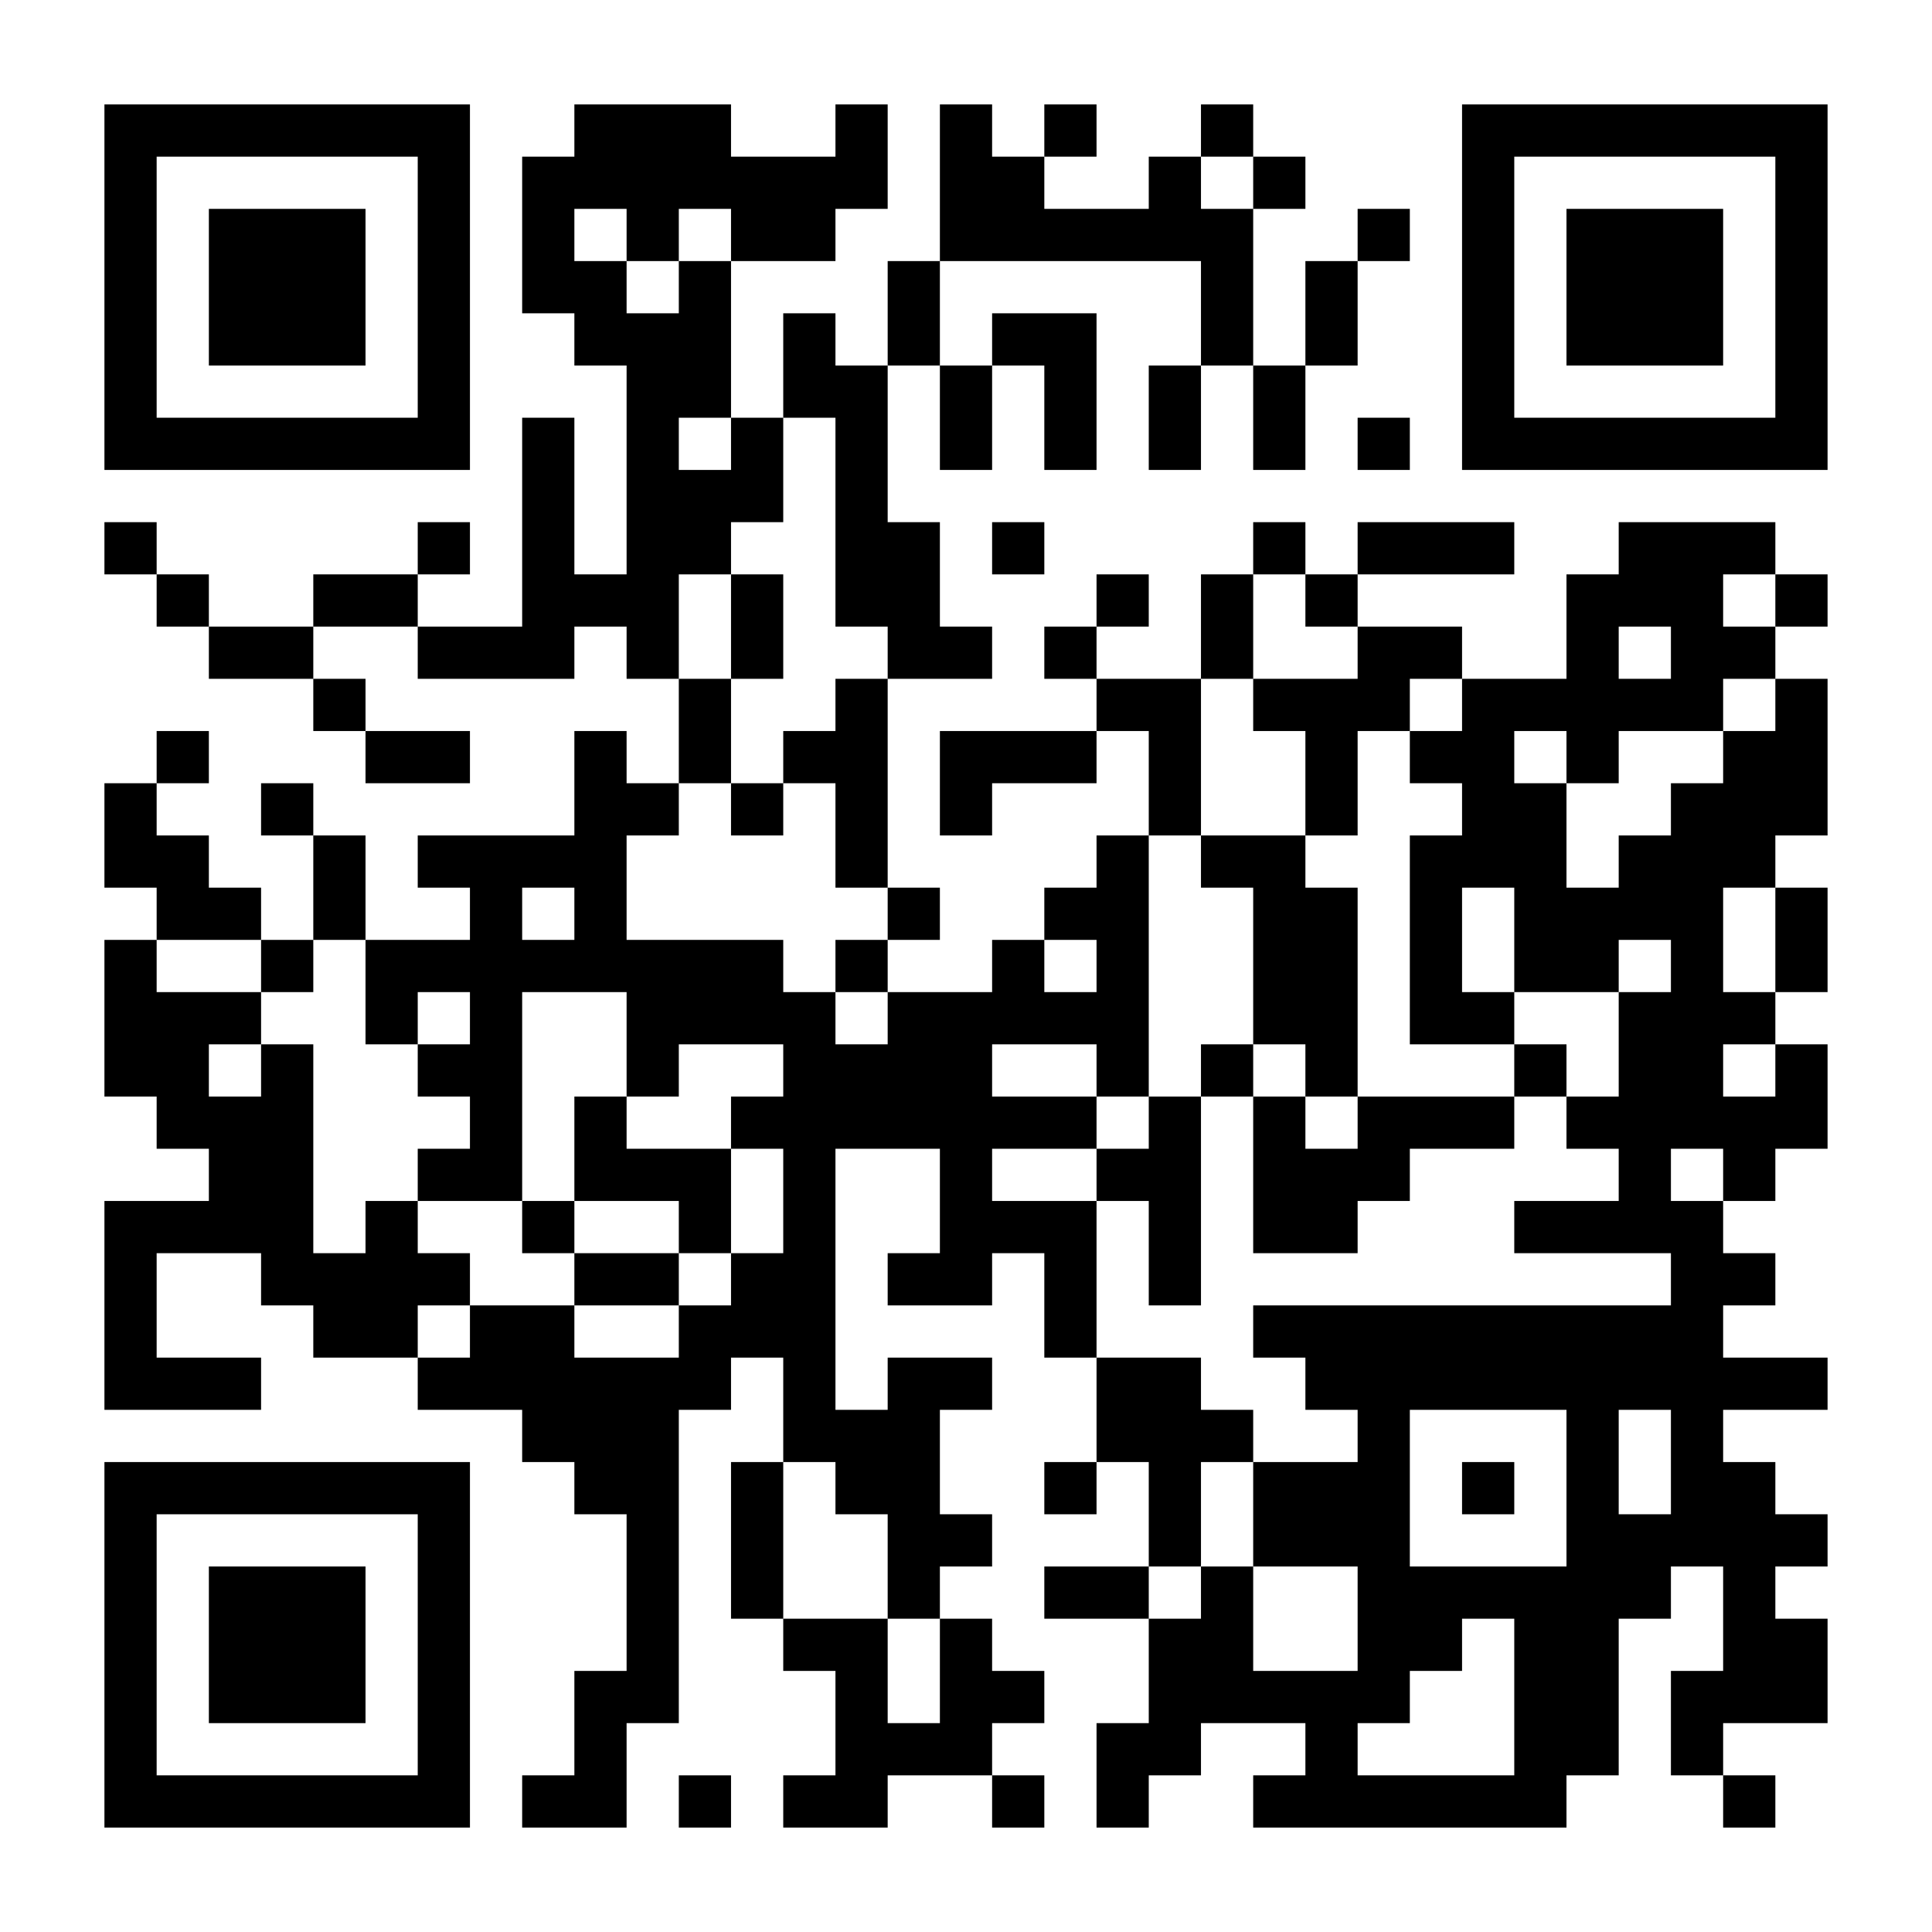
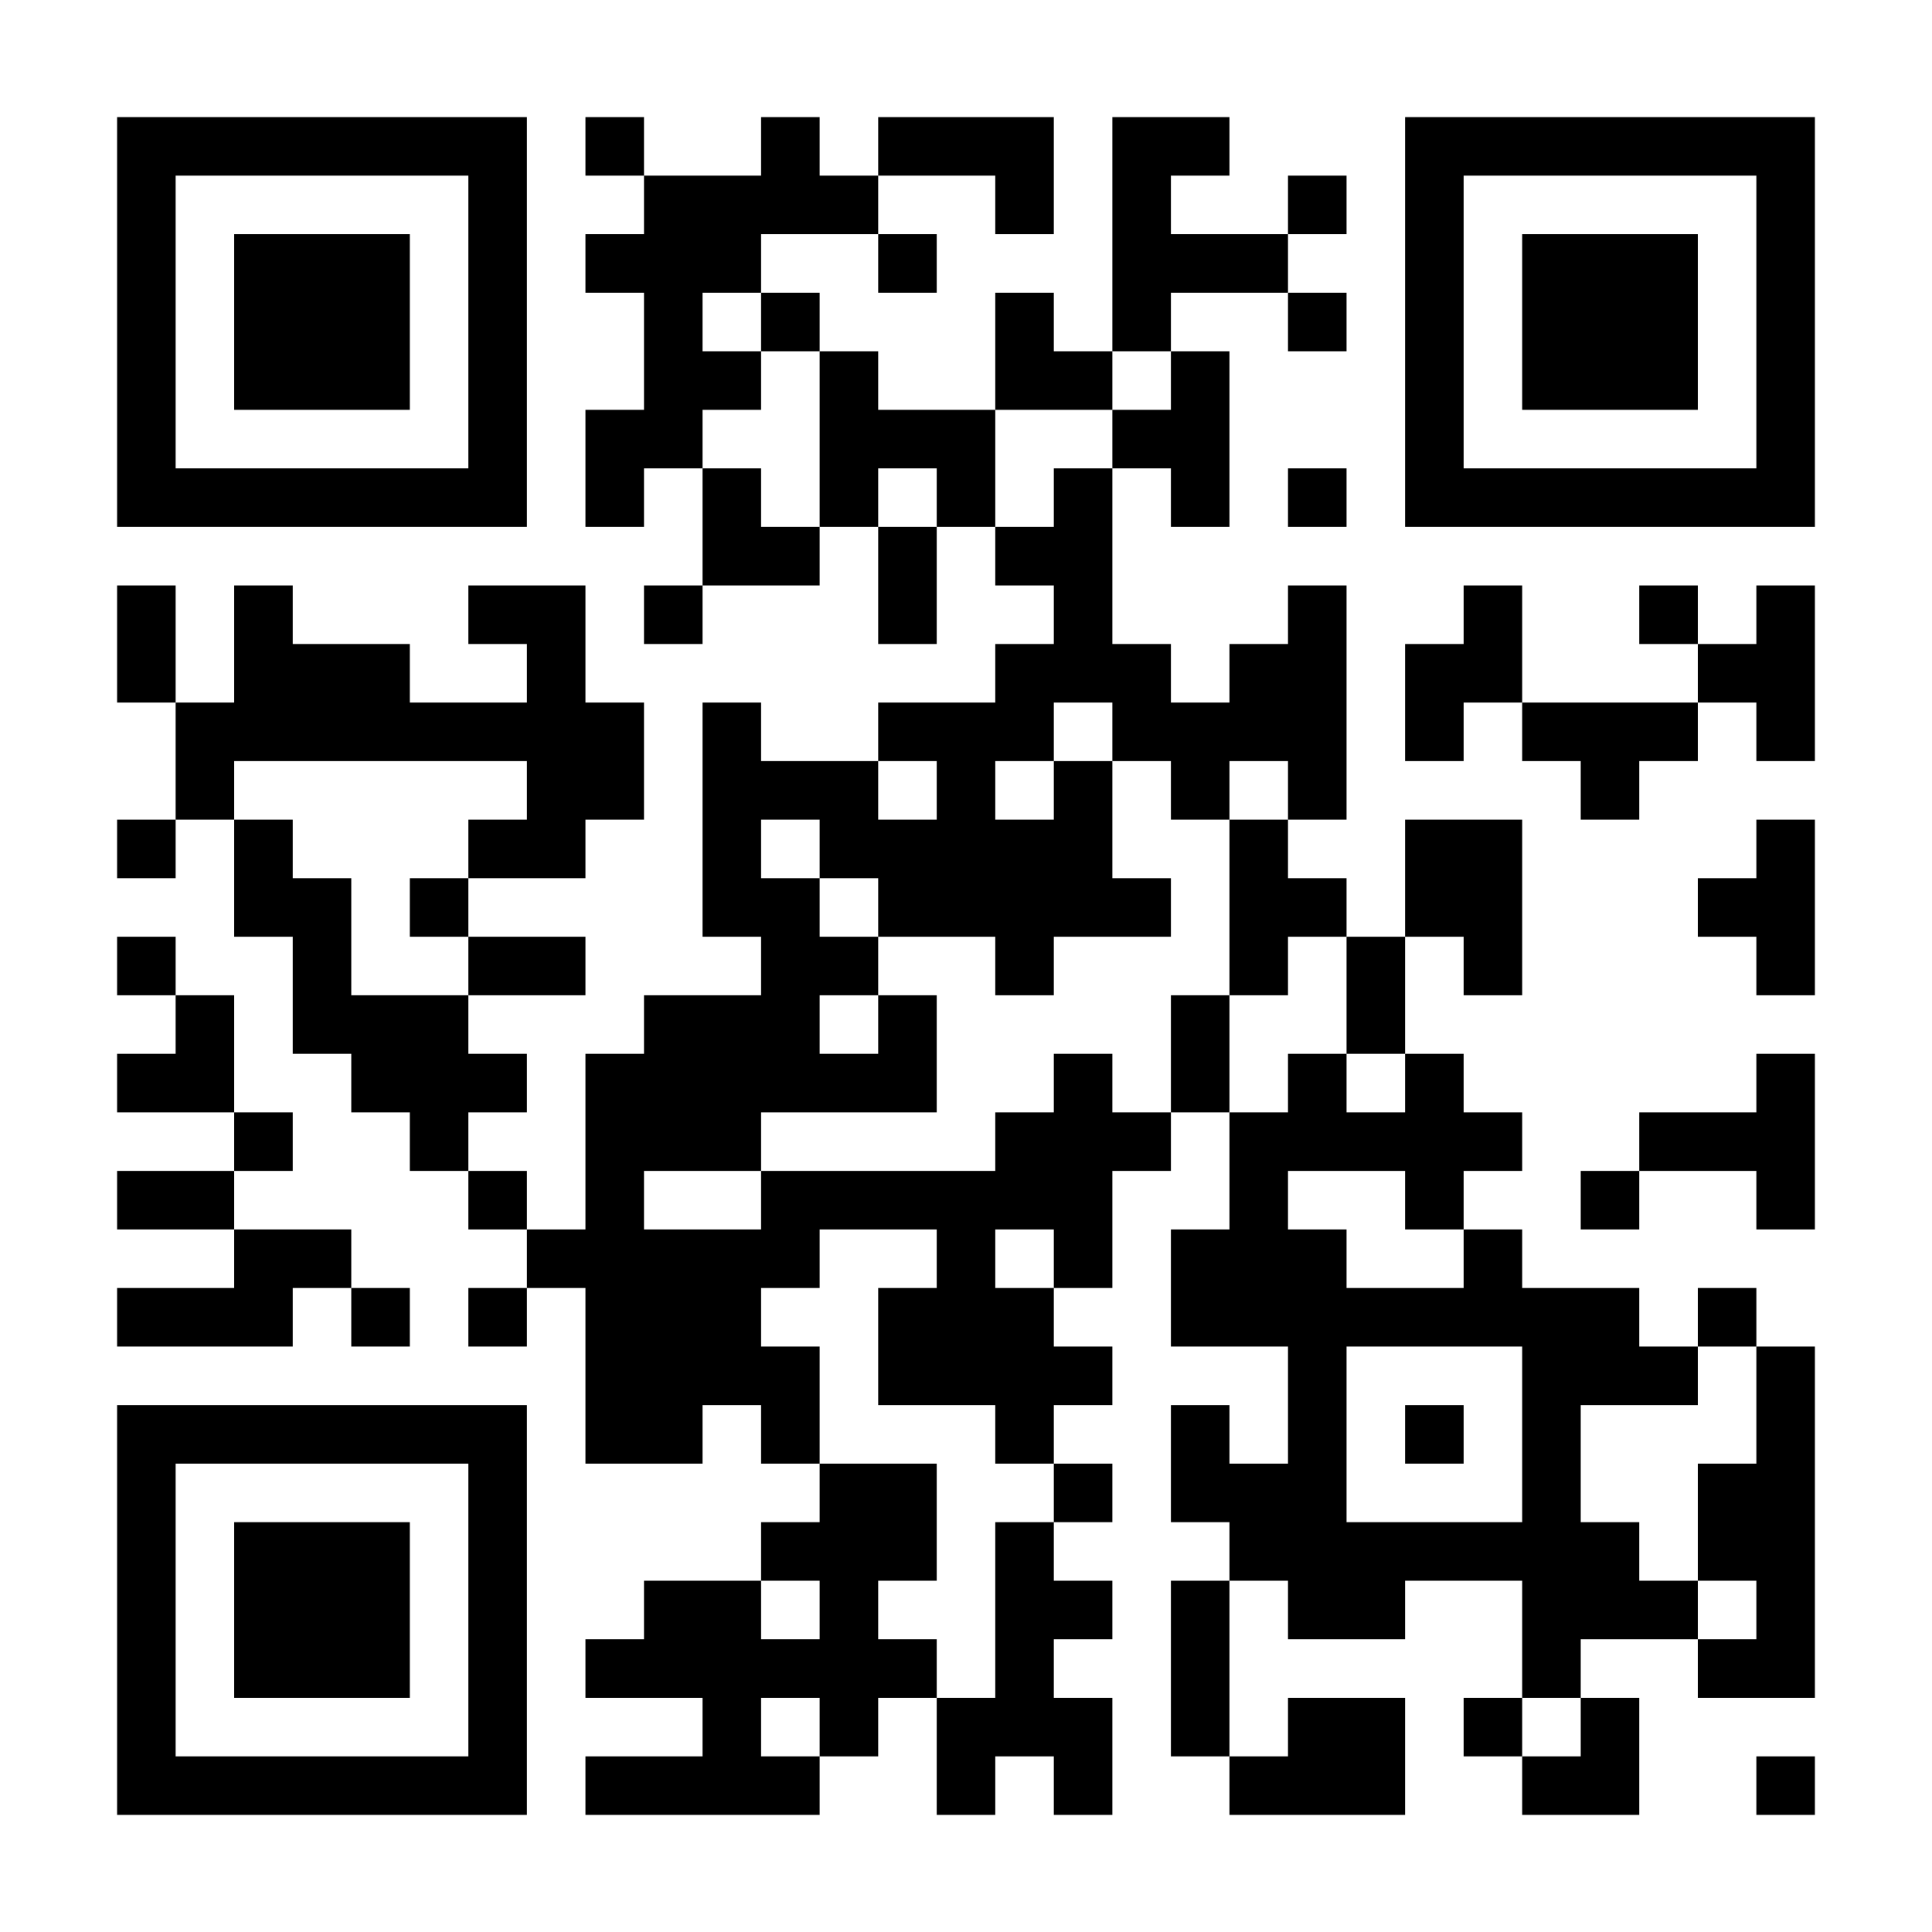
- <svg xmlns="http://www.w3.org/2000/svg" width="37mm" height="37mm" version="1.1" viewBox="0 0 37 37">
+ <svg xmlns="http://www.w3.org/2000/svg" width="33mm" height="33mm" version="1.1" viewBox="0 0 33 33">
  <rect fill="white" x="0" y="0" width="100%" height="100%" />
-   <path d="M2,2H3V3H2zM3,2H4V3H3zM4,2H5V3H4zM5,2H6V3H5zM6,2H7V3H6zM7,2H8V3H7zM8,2H9V3H8zM11,2H12V3H11zM12,2H13V3H12zM13,2H14V3H13zM16,2H17V3H16zM18,2H19V3H18zM20,2H21V3H20zM23,2H24V3H23zM28,2H29V3H28zM29,2H30V3H29zM30,2H31V3H30zM31,2H32V3H31zM32,2H33V3H32zM33,2H34V3H33zM34,2H35V3H34zM2,3H3V4H2zM8,3H9V4H8zM10,3H11V4H10zM11,3H12V4H11zM12,3H13V4H12zM13,3H14V4H13zM14,3H15V4H14zM15,3H16V4H15zM16,3H17V4H16zM18,3H19V4H18zM19,3H20V4H19zM22,3H23V4H22zM24,3H25V4H24zM28,3H29V4H28zM34,3H35V4H34zM2,4H3V5H2zM4,4H5V5H4zM5,4H6V5H5zM6,4H7V5H6zM8,4H9V5H8zM10,4H11V5H10zM12,4H13V5H12zM14,4H15V5H14zM15,4H16V5H15zM18,4H19V5H18zM19,4H20V5H19zM20,4H21V5H20zM21,4H22V5H21zM22,4H23V5H22zM23,4H24V5H23zM26,4H27V5H26zM28,4H29V5H28zM30,4H31V5H30zM31,4H32V5H31zM32,4H33V5H32zM34,4H35V5H34zM2,5H3V6H2zM4,5H5V6H4zM5,5H6V6H5zM6,5H7V6H6zM8,5H9V6H8zM10,5H11V6H10zM11,5H12V6H11zM13,5H14V6H13zM17,5H18V6H17zM23,5H24V6H23zM25,5H26V6H25zM28,5H29V6H28zM30,5H31V6H30zM31,5H32V6H31zM32,5H33V6H32zM34,5H35V6H34zM2,6H3V7H2zM4,6H5V7H4zM5,6H6V7H5zM6,6H7V7H6zM8,6H9V7H8zM11,6H12V7H11zM12,6H13V7H12zM13,6H14V7H13zM15,6H16V7H15zM17,6H18V7H17zM19,6H20V7H19zM20,6H21V7H20zM23,6H24V7H23zM25,6H26V7H25zM28,6H29V7H28zM30,6H31V7H30zM31,6H32V7H31zM32,6H33V7H32zM34,6H35V7H34zM2,7H3V8H2zM8,7H9V8H8zM12,7H13V8H12zM13,7H14V8H13zM15,7H16V8H15zM16,7H17V8H16zM18,7H19V8H18zM20,7H21V8H20zM22,7H23V8H22zM24,7H25V8H24zM28,7H29V8H28zM34,7H35V8H34zM2,8H3V9H2zM3,8H4V9H3zM4,8H5V9H4zM5,8H6V9H5zM6,8H7V9H6zM7,8H8V9H7zM8,8H9V9H8zM10,8H11V9H10zM12,8H13V9H12zM14,8H15V9H14zM16,8H17V9H16zM18,8H19V9H18zM20,8H21V9H20zM22,8H23V9H22zM24,8H25V9H24zM26,8H27V9H26zM28,8H29V9H28zM29,8H30V9H29zM30,8H31V9H30zM31,8H32V9H31zM32,8H33V9H32zM33,8H34V9H33zM34,8H35V9H34zM10,9H11V10H10zM12,9H13V10H12zM13,9H14V10H13zM14,9H15V10H14zM16,9H17V10H16zM2,10H3V11H2zM8,10H9V11H8zM10,10H11V11H10zM12,10H13V11H12zM13,10H14V11H13zM16,10H17V11H16zM17,10H18V11H17zM19,10H20V11H19zM24,10H25V11H24zM26,10H27V11H26zM27,10H28V11H27zM28,10H29V11H28zM31,10H32V11H31zM32,10H33V11H32zM33,10H34V11H33zM3,11H4V12H3zM6,11H7V12H6zM7,11H8V12H7zM10,11H11V12H10zM11,11H12V12H11zM12,11H13V12H12zM14,11H15V12H14zM16,11H17V12H16zM17,11H18V12H17zM21,11H22V12H21zM23,11H24V12H23zM25,11H26V12H25zM30,11H31V12H30zM31,11H32V12H31zM32,11H33V12H32zM34,11H35V12H34zM4,12H5V13H4zM5,12H6V13H5zM8,12H9V13H8zM9,12H10V13H9zM10,12H11V13H10zM12,12H13V13H12zM14,12H15V13H14zM17,12H18V13H17zM18,12H19V13H18zM20,12H21V13H20zM23,12H24V13H23zM26,12H27V13H26zM27,12H28V13H27zM30,12H31V13H30zM32,12H33V13H32zM33,12H34V13H33zM6,13H7V14H6zM13,13H14V14H13zM16,13H17V14H16zM21,13H22V14H21zM22,13H23V14H22zM24,13H25V14H24zM25,13H26V14H25zM26,13H27V14H26zM28,13H29V14H28zM29,13H30V14H29zM30,13H31V14H30zM31,13H32V14H31zM32,13H33V14H32zM34,13H35V14H34zM3,14H4V15H3zM7,14H8V15H7zM8,14H9V15H8zM11,14H12V15H11zM13,14H14V15H13zM15,14H16V15H15zM16,14H17V15H16zM18,14H19V15H18zM19,14H20V15H19zM20,14H21V15H20zM22,14H23V15H22zM25,14H26V15H25zM27,14H28V15H27zM28,14H29V15H28zM30,14H31V15H30zM33,14H34V15H33zM34,14H35V15H34zM2,15H3V16H2zM5,15H6V16H5zM11,15H12V16H11zM12,15H13V16H12zM14,15H15V16H14zM16,15H17V16H16zM18,15H19V16H18zM22,15H23V16H22zM25,15H26V16H25zM28,15H29V16H28zM29,15H30V16H29zM32,15H33V16H32zM33,15H34V16H33zM34,15H35V16H34zM2,16H3V17H2zM3,16H4V17H3zM6,16H7V17H6zM8,16H9V17H8zM9,16H10V17H9zM10,16H11V17H10zM11,16H12V17H11zM16,16H17V17H16zM21,16H22V17H21zM23,16H24V17H23zM24,16H25V17H24zM27,16H28V17H27zM28,16H29V17H28zM29,16H30V17H29zM31,16H32V17H31zM32,16H33V17H32zM33,16H34V17H33zM3,17H4V18H3zM4,17H5V18H4zM6,17H7V18H6zM9,17H10V18H9zM11,17H12V18H11zM17,17H18V18H17zM20,17H21V18H20zM21,17H22V18H21zM24,17H25V18H24zM25,17H26V18H25zM27,17H28V18H27zM29,17H30V18H29zM30,17H31V18H30zM31,17H32V18H31zM32,17H33V18H32zM34,17H35V18H34zM2,18H3V19H2zM5,18H6V19H5zM7,18H8V19H7zM8,18H9V19H8zM9,18H10V19H9zM10,18H11V19H10zM11,18H12V19H11zM12,18H13V19H12zM13,18H14V19H13zM14,18H15V19H14zM16,18H17V19H16zM19,18H20V19H19zM21,18H22V19H21zM24,18H25V19H24zM25,18H26V19H25zM27,18H28V19H27zM29,18H30V19H29zM30,18H31V19H30zM32,18H33V19H32zM34,18H35V19H34zM2,19H3V20H2zM3,19H4V20H3zM4,19H5V20H4zM7,19H8V20H7zM9,19H10V20H9zM12,19H13V20H12zM13,19H14V20H13zM14,19H15V20H14zM15,19H16V20H15zM17,19H18V20H17zM18,19H19V20H18zM19,19H20V20H19zM20,19H21V20H20zM21,19H22V20H21zM24,19H25V20H24zM25,19H26V20H25zM27,19H28V20H27zM28,19H29V20H28zM31,19H32V20H31zM32,19H33V20H32zM33,19H34V20H33zM2,20H3V21H2zM3,20H4V21H3zM5,20H6V21H5zM8,20H9V21H8zM9,20H10V21H9zM12,20H13V21H12zM15,20H16V21H15zM16,20H17V21H16zM17,20H18V21H17zM18,20H19V21H18zM21,20H22V21H21zM23,20H24V21H23zM25,20H26V21H25zM29,20H30V21H29zM31,20H32V21H31zM32,20H33V21H32zM34,20H35V21H34zM3,21H4V22H3zM4,21H5V22H4zM5,21H6V22H5zM9,21H10V22H9zM11,21H12V22H11zM14,21H15V22H14zM15,21H16V22H15zM16,21H17V22H16zM17,21H18V22H17zM18,21H19V22H18zM19,21H20V22H19zM20,21H21V22H20zM22,21H23V22H22zM24,21H25V22H24zM26,21H27V22H26zM27,21H28V22H27zM28,21H29V22H28zM30,21H31V22H30zM31,21H32V22H31zM32,21H33V22H32zM33,21H34V22H33zM34,21H35V22H34zM4,22H5V23H4zM5,22H6V23H5zM8,22H9V23H8zM9,22H10V23H9zM11,22H12V23H11zM12,22H13V23H12zM13,22H14V23H13zM15,22H16V23H15zM18,22H19V23H18zM21,22H22V23H21zM22,22H23V23H22zM24,22H25V23H24zM25,22H26V23H25zM26,22H27V23H26zM31,22H32V23H31zM33,22H34V23H33zM2,23H3V24H2zM3,23H4V24H3zM4,23H5V24H4zM5,23H6V24H5zM7,23H8V24H7zM10,23H11V24H10zM13,23H14V24H13zM15,23H16V24H15zM18,23H19V24H18zM19,23H20V24H19zM20,23H21V24H20zM22,23H23V24H22zM24,23H25V24H24zM25,23H26V24H25zM29,23H30V24H29zM30,23H31V24H30zM31,23H32V24H31zM32,23H33V24H32zM2,24H3V25H2zM5,24H6V25H5zM6,24H7V25H6zM7,24H8V25H7zM8,24H9V25H8zM11,24H12V25H11zM12,24H13V25H12zM14,24H15V25H14zM15,24H16V25H15zM17,24H18V25H17zM18,24H19V25H18zM20,24H21V25H20zM22,24H23V25H22zM32,24H33V25H32zM33,24H34V25H33zM2,25H3V26H2zM6,25H7V26H6zM7,25H8V26H7zM9,25H10V26H9zM10,25H11V26H10zM13,25H14V26H13zM14,25H15V26H14zM15,25H16V26H15zM20,25H21V26H20zM24,25H25V26H24zM25,25H26V26H25zM26,25H27V26H26zM27,25H28V26H27zM28,25H29V26H28zM29,25H30V26H29zM30,25H31V26H30zM31,25H32V26H31zM32,25H33V26H32zM2,26H3V27H2zM3,26H4V27H3zM4,26H5V27H4zM8,26H9V27H8zM9,26H10V27H9zM10,26H11V27H10zM11,26H12V27H11zM12,26H13V27H12zM13,26H14V27H13zM15,26H16V27H15zM17,26H18V27H17zM18,26H19V27H18zM21,26H22V27H21zM22,26H23V27H22zM25,26H26V27H25zM26,26H27V27H26zM27,26H28V27H27zM28,26H29V27H28zM29,26H30V27H29zM30,26H31V27H30zM31,26H32V27H31zM32,26H33V27H32zM33,26H34V27H33zM34,26H35V27H34zM10,27H11V28H10zM11,27H12V28H11zM12,27H13V28H12zM15,27H16V28H15zM16,27H17V28H16zM17,27H18V28H17zM21,27H22V28H21zM22,27H23V28H22zM23,27H24V28H23zM26,27H27V28H26zM30,27H31V28H30zM32,27H33V28H32zM2,28H3V29H2zM3,28H4V29H3zM4,28H5V29H4zM5,28H6V29H5zM6,28H7V29H6zM7,28H8V29H7zM8,28H9V29H8zM11,28H12V29H11zM12,28H13V29H12zM14,28H15V29H14zM16,28H17V29H16zM17,28H18V29H17zM20,28H21V29H20zM22,28H23V29H22zM24,28H25V29H24zM25,28H26V29H25zM26,28H27V29H26zM28,28H29V29H28zM30,28H31V29H30zM32,28H33V29H32zM33,28H34V29H33zM2,29H3V30H2zM8,29H9V30H8zM12,29H13V30H12zM14,29H15V30H14zM17,29H18V30H17zM18,29H19V30H18zM22,29H23V30H22zM24,29H25V30H24zM25,29H26V30H25zM26,29H27V30H26zM30,29H31V30H30zM31,29H32V30H31zM32,29H33V30H32zM33,29H34V30H33zM34,29H35V30H34zM2,30H3V31H2zM4,30H5V31H4zM5,30H6V31H5zM6,30H7V31H6zM8,30H9V31H8zM12,30H13V31H12zM14,30H15V31H14zM17,30H18V31H17zM20,30H21V31H20zM21,30H22V31H21zM23,30H24V31H23zM26,30H27V31H26zM27,30H28V31H27zM28,30H29V31H28zM29,30H30V31H29zM30,30H31V31H30zM31,30H32V31H31zM33,30H34V31H33zM2,31H3V32H2zM4,31H5V32H4zM5,31H6V32H5zM6,31H7V32H6zM8,31H9V32H8zM12,31H13V32H12zM15,31H16V32H15zM16,31H17V32H16zM18,31H19V32H18zM22,31H23V32H22zM23,31H24V32H23zM26,31H27V32H26zM27,31H28V32H27zM29,31H30V32H29zM30,31H31V32H30zM33,31H34V32H33zM34,31H35V32H34zM2,32H3V33H2zM4,32H5V33H4zM5,32H6V33H5zM6,32H7V33H6zM8,32H9V33H8zM11,32H12V33H11zM12,32H13V33H12zM16,32H17V33H16zM18,32H19V33H18zM19,32H20V33H19zM22,32H23V33H22zM23,32H24V33H23zM24,32H25V33H24zM25,32H26V33H25zM26,32H27V33H26zM29,32H30V33H29zM30,32H31V33H30zM32,32H33V33H32zM33,32H34V33H33zM34,32H35V33H34zM2,33H3V34H2zM8,33H9V34H8zM11,33H12V34H11zM16,33H17V34H16zM17,33H18V34H17zM18,33H19V34H18zM21,33H22V34H21zM22,33H23V34H22zM25,33H26V34H25zM29,33H30V34H29zM30,33H31V34H30zM32,33H33V34H32zM2,34H3V35H2zM3,34H4V35H3zM4,34H5V35H4zM5,34H6V35H5zM6,34H7V35H6zM7,34H8V35H7zM8,34H9V35H8zM10,34H11V35H10zM11,34H12V35H11zM13,34H14V35H13zM15,34H16V35H15zM16,34H17V35H16zM19,34H20V35H19zM21,34H22V35H21zM24,34H25V35H24zM25,34H26V35H25zM26,34H27V35H26zM27,34H28V35H27zM28,34H29V35H28zM29,34H30V35H29zM33,34H34V35H33z" id="qr-path" fill="#000000" fill-opacity="1" fill-rule="nonzero" stroke="none" />
+   <path d="M2,2H3V3H2zM3,2H4V3H3zM4,2H5V3H4zM5,2H6V3H5zM6,2H7V3H6zM7,2H8V3H7zM8,2H9V3H8zM10,2H11V3H10zM13,2H14V3H13zM15,2H16V3H15zM16,2H17V3H16zM17,2H18V3H17zM19,2H20V3H19zM20,2H21V3H20zM24,2H25V3H24zM25,2H26V3H25zM26,2H27V3H26zM27,2H28V3H27zM28,2H29V3H28zM29,2H30V3H29zM30,2H31V3H30zM2,3H3V4H2zM8,3H9V4H8zM11,3H12V4H11zM12,3H13V4H12zM13,3H14V4H13zM14,3H15V4H14zM17,3H18V4H17zM19,3H20V4H19zM22,3H23V4H22zM24,3H25V4H24zM30,3H31V4H30zM2,4H3V5H2zM4,4H5V5H4zM5,4H6V5H5zM6,4H7V5H6zM8,4H9V5H8zM10,4H11V5H10zM11,4H12V5H11zM12,4H13V5H12zM15,4H16V5H15zM19,4H20V5H19zM20,4H21V5H20zM21,4H22V5H21zM24,4H25V5H24zM26,4H27V5H26zM27,4H28V5H27zM28,4H29V5H28zM30,4H31V5H30zM2,5H3V6H2zM4,5H5V6H4zM5,5H6V6H5zM6,5H7V6H6zM8,5H9V6H8zM11,5H12V6H11zM13,5H14V6H13zM17,5H18V6H17zM19,5H20V6H19zM22,5H23V6H22zM24,5H25V6H24zM26,5H27V6H26zM27,5H28V6H27zM28,5H29V6H28zM30,5H31V6H30zM2,6H3V7H2zM4,6H5V7H4zM5,6H6V7H5zM6,6H7V7H6zM8,6H9V7H8zM11,6H12V7H11zM12,6H13V7H12zM14,6H15V7H14zM17,6H18V7H17zM18,6H19V7H18zM20,6H21V7H20zM24,6H25V7H24zM26,6H27V7H26zM27,6H28V7H27zM28,6H29V7H28zM30,6H31V7H30zM2,7H3V8H2zM8,7H9V8H8zM10,7H11V8H10zM11,7H12V8H11zM14,7H15V8H14zM15,7H16V8H15zM16,7H17V8H16zM19,7H20V8H19zM20,7H21V8H20zM24,7H25V8H24zM30,7H31V8H30zM2,8H3V9H2zM3,8H4V9H3zM4,8H5V9H4zM5,8H6V9H5zM6,8H7V9H6zM7,8H8V9H7zM8,8H9V9H8zM10,8H11V9H10zM12,8H13V9H12zM14,8H15V9H14zM16,8H17V9H16zM18,8H19V9H18zM20,8H21V9H20zM22,8H23V9H22zM24,8H25V9H24zM25,8H26V9H25zM26,8H27V9H26zM27,8H28V9H27zM28,8H29V9H28zM29,8H30V9H29zM30,8H31V9H30zM12,9H13V10H12zM13,9H14V10H13zM15,9H16V10H15zM17,9H18V10H17zM18,9H19V10H18zM2,10H3V11H2zM4,10H5V11H4zM8,10H9V11H8zM9,10H10V11H9zM11,10H12V11H11zM15,10H16V11H15zM18,10H19V11H18zM22,10H23V11H22zM25,10H26V11H25zM28,10H29V11H28zM30,10H31V11H30zM2,11H3V12H2zM4,11H5V12H4zM5,11H6V12H5zM6,11H7V12H6zM9,11H10V12H9zM17,11H18V12H17zM18,11H19V12H18zM19,11H20V12H19zM21,11H22V12H21zM22,11H23V12H22zM24,11H25V12H24zM25,11H26V12H25zM29,11H30V12H29zM30,11H31V12H30zM3,12H4V13H3zM4,12H5V13H4zM5,12H6V13H5zM6,12H7V13H6zM7,12H8V13H7zM8,12H9V13H8zM9,12H10V13H9zM10,12H11V13H10zM12,12H13V13H12zM15,12H16V13H15zM16,12H17V13H16zM17,12H18V13H17zM19,12H20V13H19zM20,12H21V13H20zM21,12H22V13H21zM22,12H23V13H22zM24,12H25V13H24zM26,12H27V13H26zM27,12H28V13H27zM28,12H29V13H28zM30,12H31V13H30zM3,13H4V14H3zM9,13H10V14H9zM10,13H11V14H10zM12,13H13V14H12zM13,13H14V14H13zM14,13H15V14H14zM16,13H17V14H16zM18,13H19V14H18zM20,13H21V14H20zM22,13H23V14H22zM27,13H28V14H27zM2,14H3V15H2zM4,14H5V15H4zM8,14H9V15H8zM9,14H10V15H9zM12,14H13V15H12zM14,14H15V15H14zM15,14H16V15H15zM16,14H17V15H16zM17,14H18V15H17zM18,14H19V15H18zM21,14H22V15H21zM24,14H25V15H24zM25,14H26V15H25zM30,14H31V15H30zM4,15H5V16H4zM5,15H6V16H5zM7,15H8V16H7zM12,15H13V16H12zM13,15H14V16H13zM15,15H16V16H15zM16,15H17V16H16zM17,15H18V16H17zM18,15H19V16H18zM19,15H20V16H19zM21,15H22V16H21zM22,15H23V16H22zM24,15H25V16H24zM25,15H26V16H25zM29,15H30V16H29zM30,15H31V16H30zM2,16H3V17H2zM5,16H6V17H5zM8,16H9V17H8zM9,16H10V17H9zM13,16H14V17H13zM14,16H15V17H14zM17,16H18V17H17zM21,16H22V17H21zM23,16H24V17H23zM25,16H26V17H25zM30,16H31V17H30zM3,17H4V18H3zM5,17H6V18H5zM6,17H7V18H6zM7,17H8V18H7zM11,17H12V18H11zM12,17H13V18H12zM13,17H14V18H13zM15,17H16V18H15zM20,17H21V18H20zM23,17H24V18H23zM2,18H3V19H2zM3,18H4V19H3zM6,18H7V19H6zM7,18H8V19H7zM8,18H9V19H8zM10,18H11V19H10zM11,18H12V19H11zM12,18H13V19H12zM13,18H14V19H13zM14,18H15V19H14zM15,18H16V19H15zM18,18H19V19H18zM20,18H21V19H20zM22,18H23V19H22zM24,18H25V19H24zM30,18H31V19H30zM4,19H5V20H4zM7,19H8V20H7zM10,19H11V20H10zM11,19H12V20H11zM12,19H13V20H12zM17,19H18V20H17zM18,19H19V20H18zM19,19H20V20H19zM21,19H22V20H21zM22,19H23V20H22zM23,19H24V20H23zM24,19H25V20H24zM25,19H26V20H25zM28,19H29V20H28zM29,19H30V20H29zM30,19H31V20H30zM2,20H3V21H2zM3,20H4V21H3zM8,20H9V21H8zM10,20H11V21H10zM13,20H14V21H13zM14,20H15V21H14zM15,20H16V21H15zM16,20H17V21H16zM17,20H18V21H17zM18,20H19V21H18zM21,20H22V21H21zM24,20H25V21H24zM27,20H28V21H27zM30,20H31V21H30zM4,21H5V22H4zM5,21H6V22H5zM9,21H10V22H9zM10,21H11V22H10zM11,21H12V22H11zM12,21H13V22H12zM13,21H14V22H13zM16,21H17V22H16zM18,21H19V22H18zM20,21H21V22H20zM21,21H22V22H21zM22,21H23V22H22zM25,21H26V22H25zM2,22H3V23H2zM3,22H4V23H3zM4,22H5V23H4zM6,22H7V23H6zM8,22H9V23H8zM10,22H11V23H10zM11,22H12V23H11zM12,22H13V23H12zM15,22H16V23H15zM16,22H17V23H16zM17,22H18V23H17zM20,22H21V23H20zM21,22H22V23H21zM22,22H23V23H22zM23,22H24V23H23zM24,22H25V23H24zM25,22H26V23H25zM26,22H27V23H26zM27,22H28V23H27zM29,22H30V23H29zM10,23H11V24H10zM11,23H12V24H11zM12,23H13V24H12zM13,23H14V24H13zM15,23H16V24H15zM16,23H17V24H16zM17,23H18V24H17zM18,23H19V24H18zM22,23H23V24H22zM26,23H27V24H26zM27,23H28V24H27zM28,23H29V24H28zM30,23H31V24H30zM2,24H3V25H2zM3,24H4V25H3zM4,24H5V25H4zM5,24H6V25H5zM6,24H7V25H6zM7,24H8V25H7zM8,24H9V25H8zM10,24H11V25H10zM11,24H12V25H11zM13,24H14V25H13zM17,24H18V25H17zM20,24H21V25H20zM22,24H23V25H22zM24,24H25V25H24zM26,24H27V25H26zM30,24H31V25H30zM2,25H3V26H2zM8,25H9V26H8zM14,25H15V26H14zM15,25H16V26H15zM18,25H19V26H18zM20,25H21V26H20zM21,25H22V26H21zM22,25H23V26H22zM26,25H27V26H26zM29,25H30V26H29zM30,25H31V26H30zM2,26H3V27H2zM4,26H5V27H4zM5,26H6V27H5zM6,26H7V27H6zM8,26H9V27H8zM13,26H14V27H13zM14,26H15V27H14zM15,26H16V27H15zM17,26H18V27H17zM21,26H22V27H21zM22,26H23V27H22zM23,26H24V27H23zM24,26H25V27H24zM25,26H26V27H25zM26,26H27V27H26zM27,26H28V27H27zM29,26H30V27H29zM30,26H31V27H30zM2,27H3V28H2zM4,27H5V28H4zM5,27H6V28H5zM6,27H7V28H6zM8,27H9V28H8zM11,27H12V28H11zM12,27H13V28H12zM14,27H15V28H14zM17,27H18V28H17zM18,27H19V28H18zM20,27H21V28H20zM22,27H23V28H22zM23,27H24V28H23zM26,27H27V28H26zM27,27H28V28H27zM28,27H29V28H28zM30,27H31V28H30zM2,28H3V29H2zM4,28H5V29H4zM5,28H6V29H5zM6,28H7V29H6zM8,28H9V29H8zM10,28H11V29H10zM11,28H12V29H11zM12,28H13V29H12zM13,28H14V29H13zM14,28H15V29H14zM15,28H16V29H15zM17,28H18V29H17zM20,28H21V29H20zM26,28H27V29H26zM29,28H30V29H29zM30,28H31V29H30zM2,29H3V30H2zM8,29H9V30H8zM12,29H13V30H12zM14,29H15V30H14zM16,29H17V30H16zM17,29H18V30H17zM18,29H19V30H18zM20,29H21V30H20zM22,29H23V30H22zM23,29H24V30H23zM25,29H26V30H25zM27,29H28V30H27zM2,30H3V31H2zM3,30H4V31H3zM4,30H5V31H4zM5,30H6V31H5zM6,30H7V31H6zM7,30H8V31H7zM8,30H9V31H8zM10,30H11V31H10zM11,30H12V31H11zM12,30H13V31H12zM13,30H14V31H13zM16,30H17V31H16zM18,30H19V31H18zM21,30H22V31H21zM22,30H23V31H22zM23,30H24V31H23zM26,30H27V31H26zM27,30H28V31H27zM30,30H31V31H30z" id="qr-path" fill="#000000" fill-opacity="1" fill-rule="nonzero" stroke="none" />
</svg>
